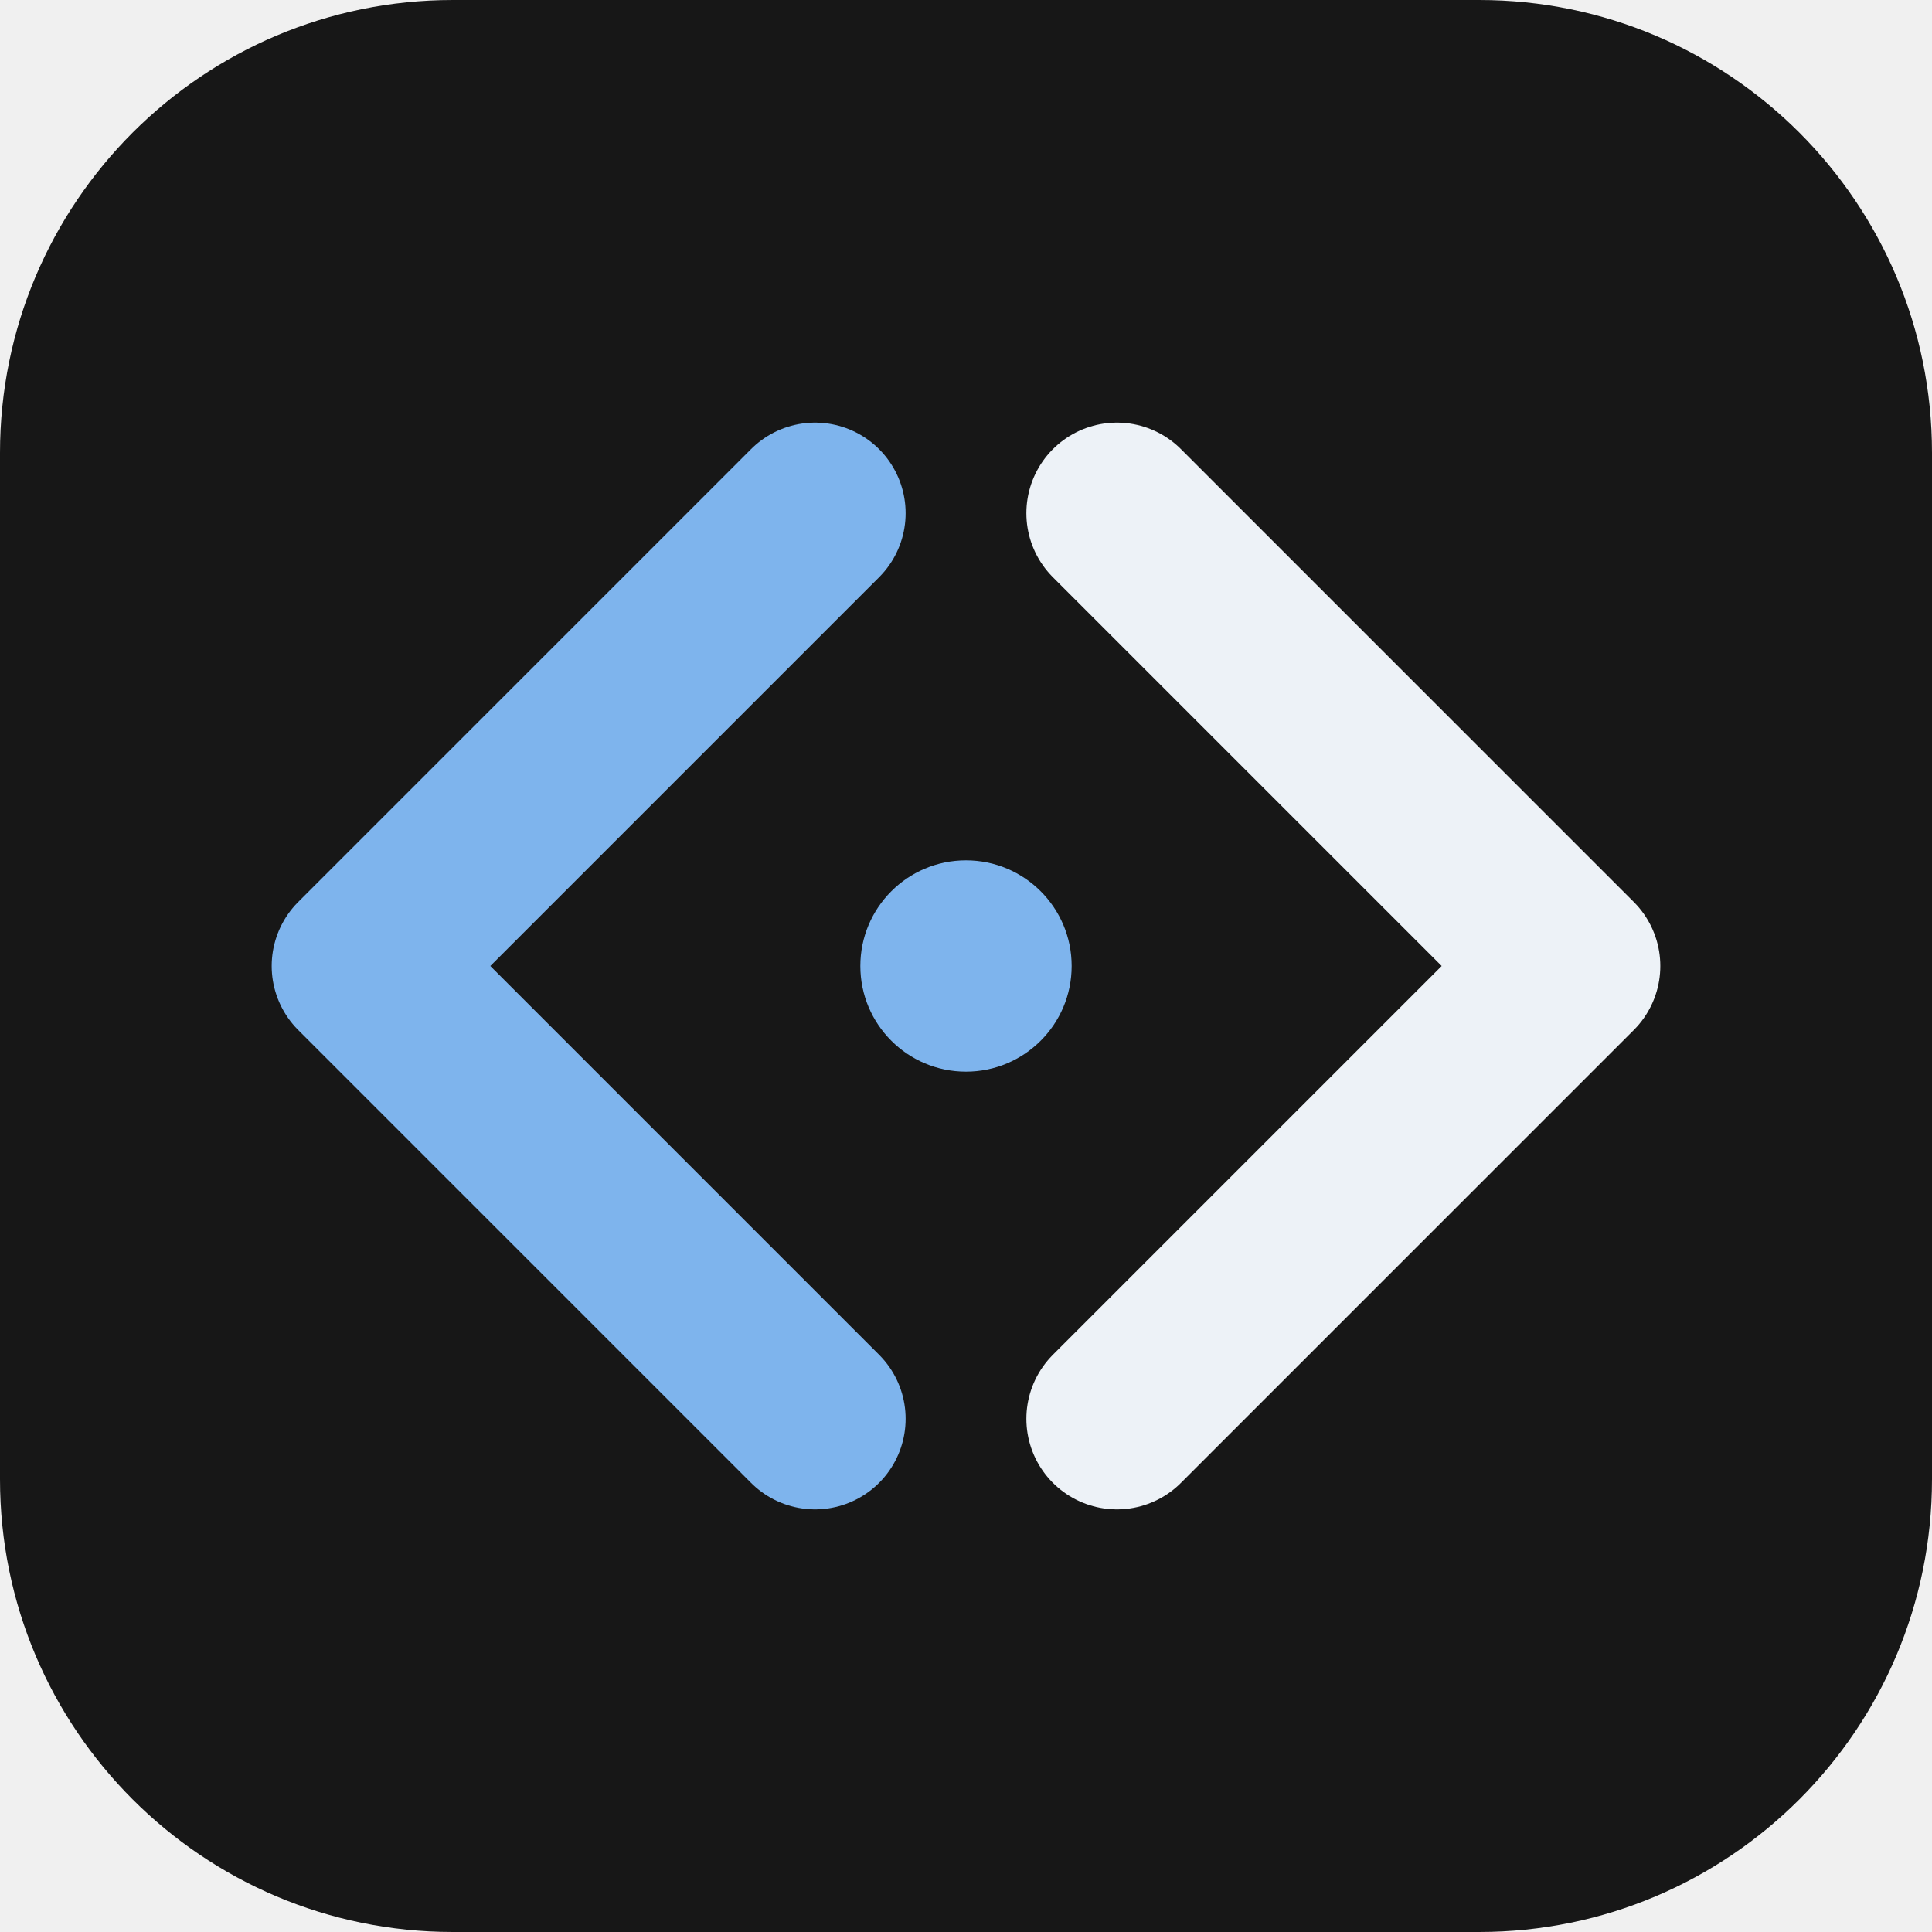
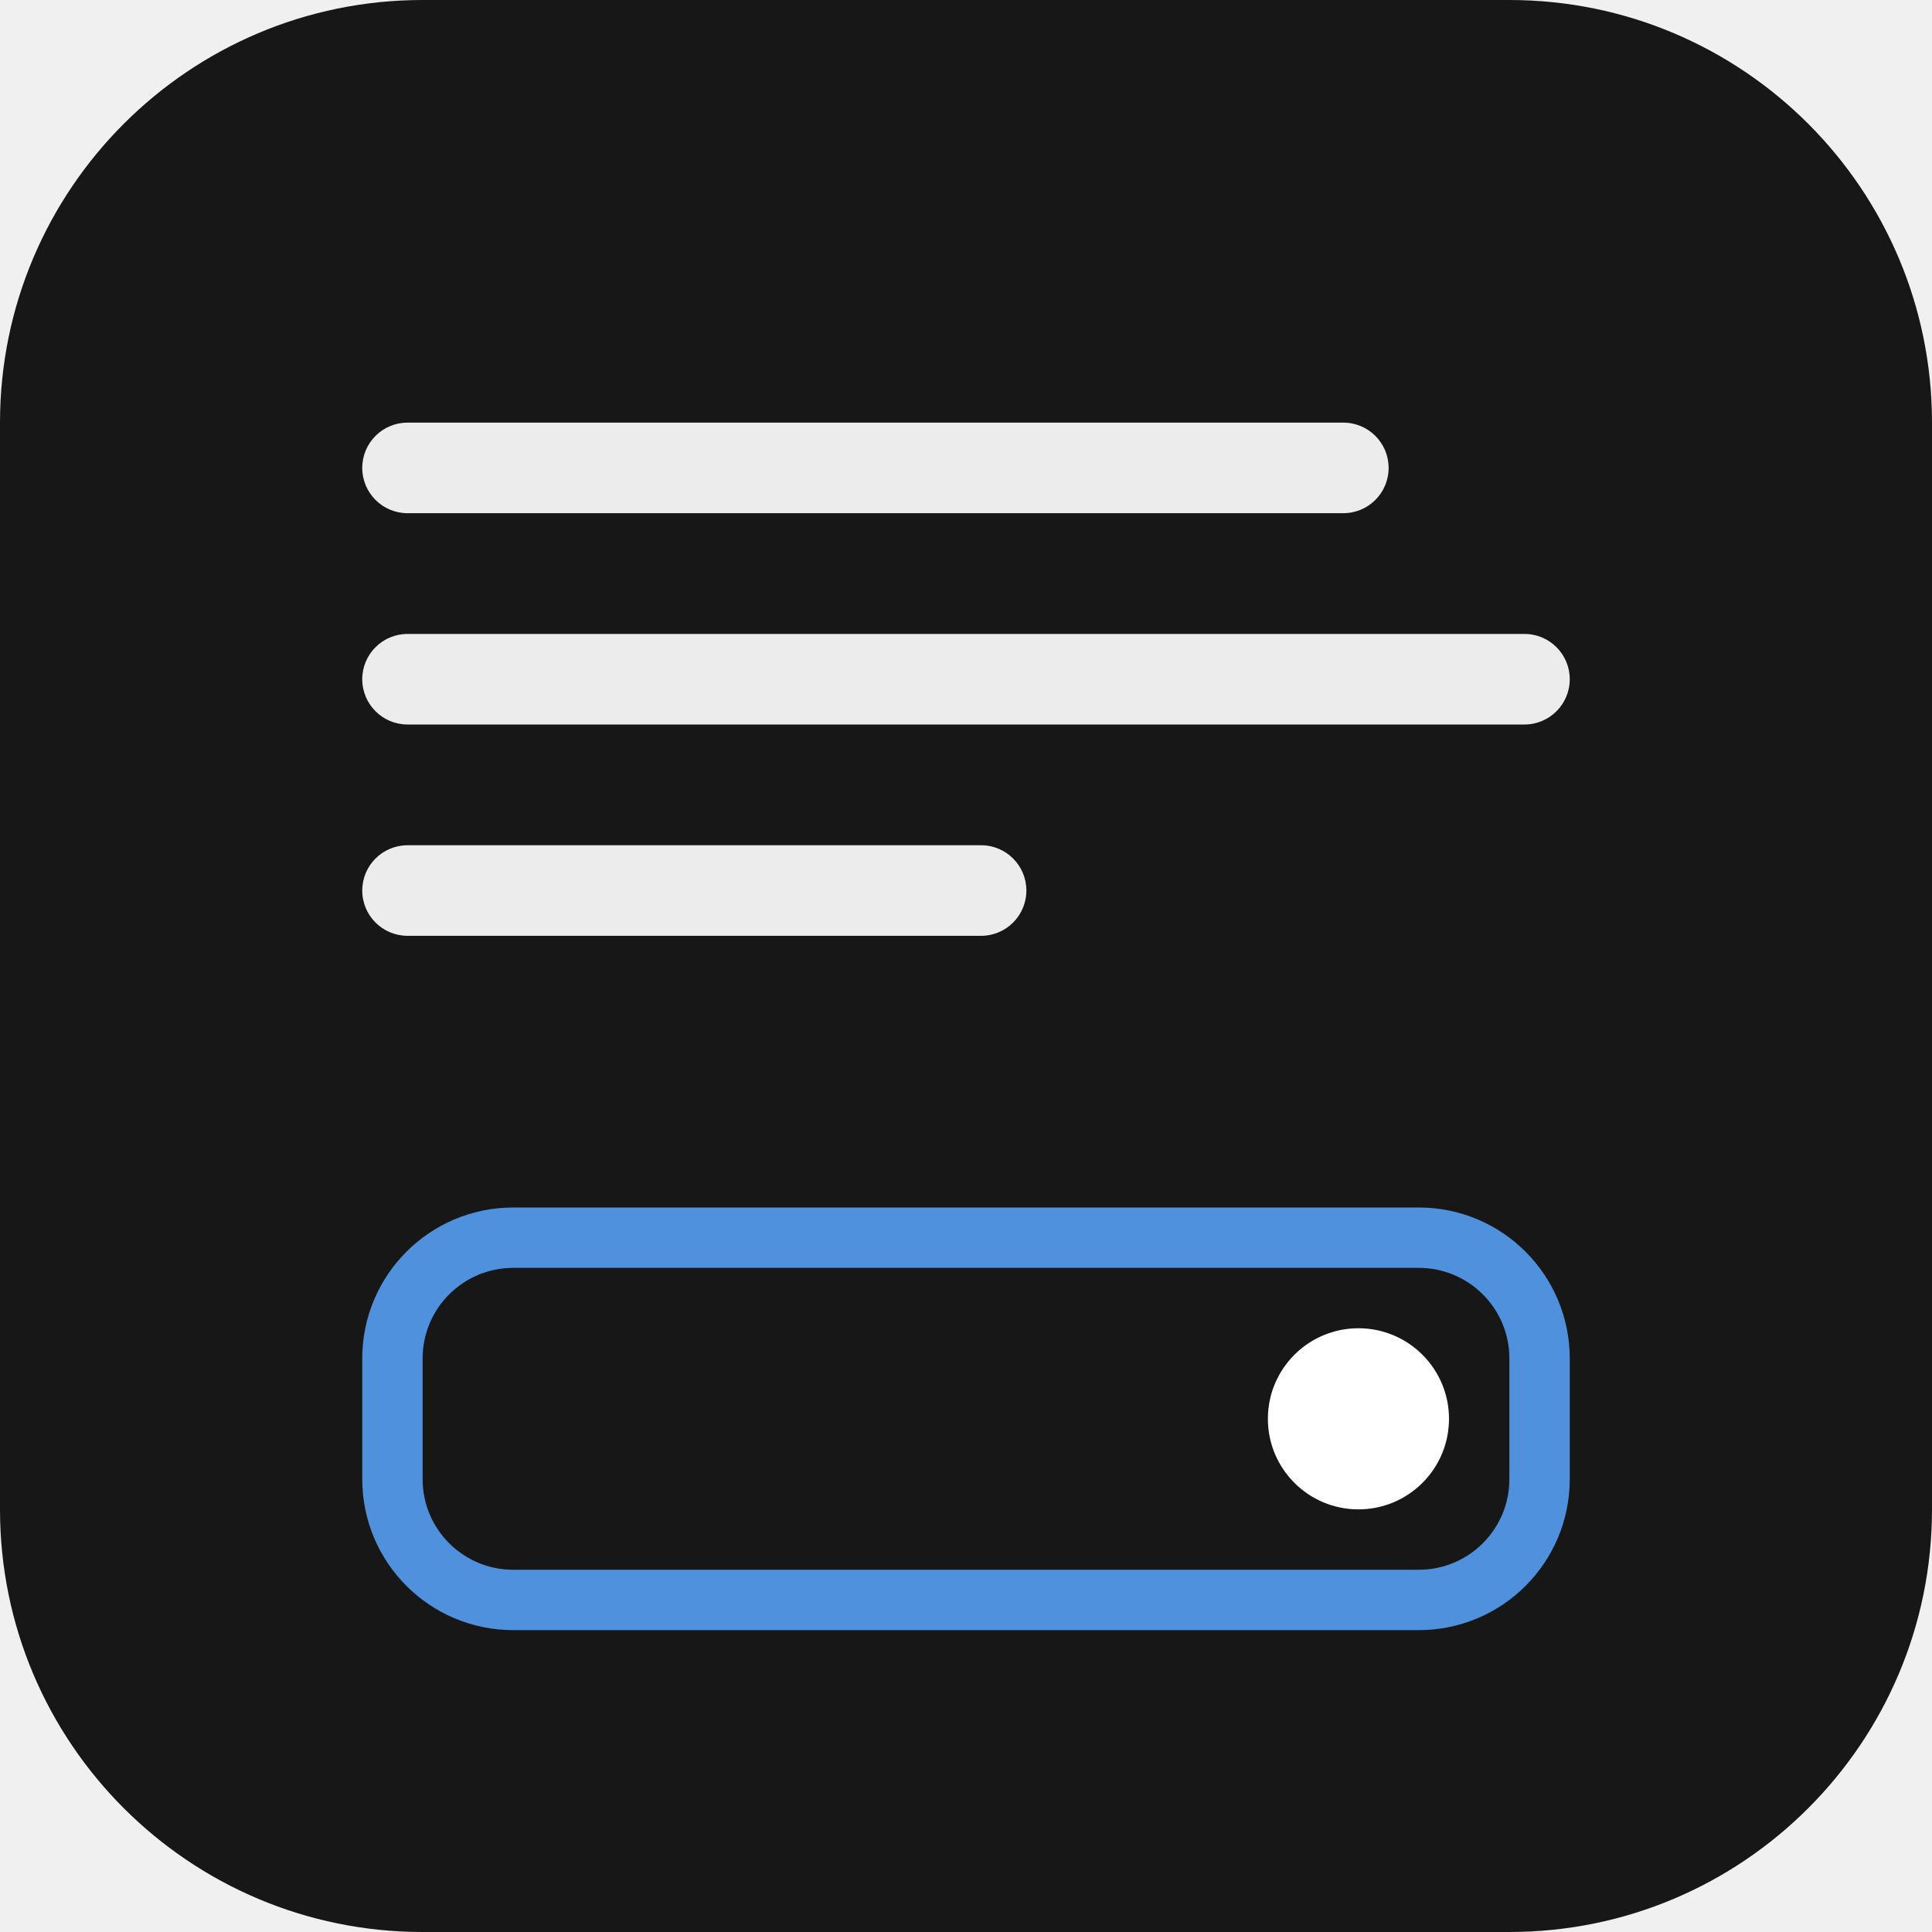
- <svg xmlns="http://www.w3.org/2000/svg" viewBox="0 0 64 64" role="img" aria-labelledby="title">
-   <rect width="64" height="64" rx="15" fill="#171717" />
-   <path d="M27 17 12 32l15 15" fill="none" stroke="#7eb4ed" stroke-width="6" stroke-linecap="round" stroke-linejoin="round" />
-   <path d="m37 17 15 15-15 15" fill="none" stroke="#edf2f7" stroke-width="6" stroke-linecap="round" stroke-linejoin="round" />
-   <circle cx="32" cy="32" r="3.5" fill="#7eb4ed" />
+ <svg xmlns="http://www.w3.org/2000/svg" viewBox="0 0 64 64" role="img" aria-labelledby="title desc">
+   <rect width="64" height="64" rx="14" ry="14" fill="#171717" />
+   <g fill="#ececec">
+     <rect x="12" y="14" width="34" height="3" rx="1.5" />
+     <rect x="12" y="21" width="40" height="3" rx="1.5" />
+     <rect x="12" y="28" width="22" height="3" rx="1.5" />
+   </g>
+   <rect x="13" y="41" width="38" height="12" rx="4" ry="4" fill="none" stroke="#4f91dc" stroke-width="2" />
+   <circle cx="45" cy="47" r="3" fill="#ffffff" />
</svg>
